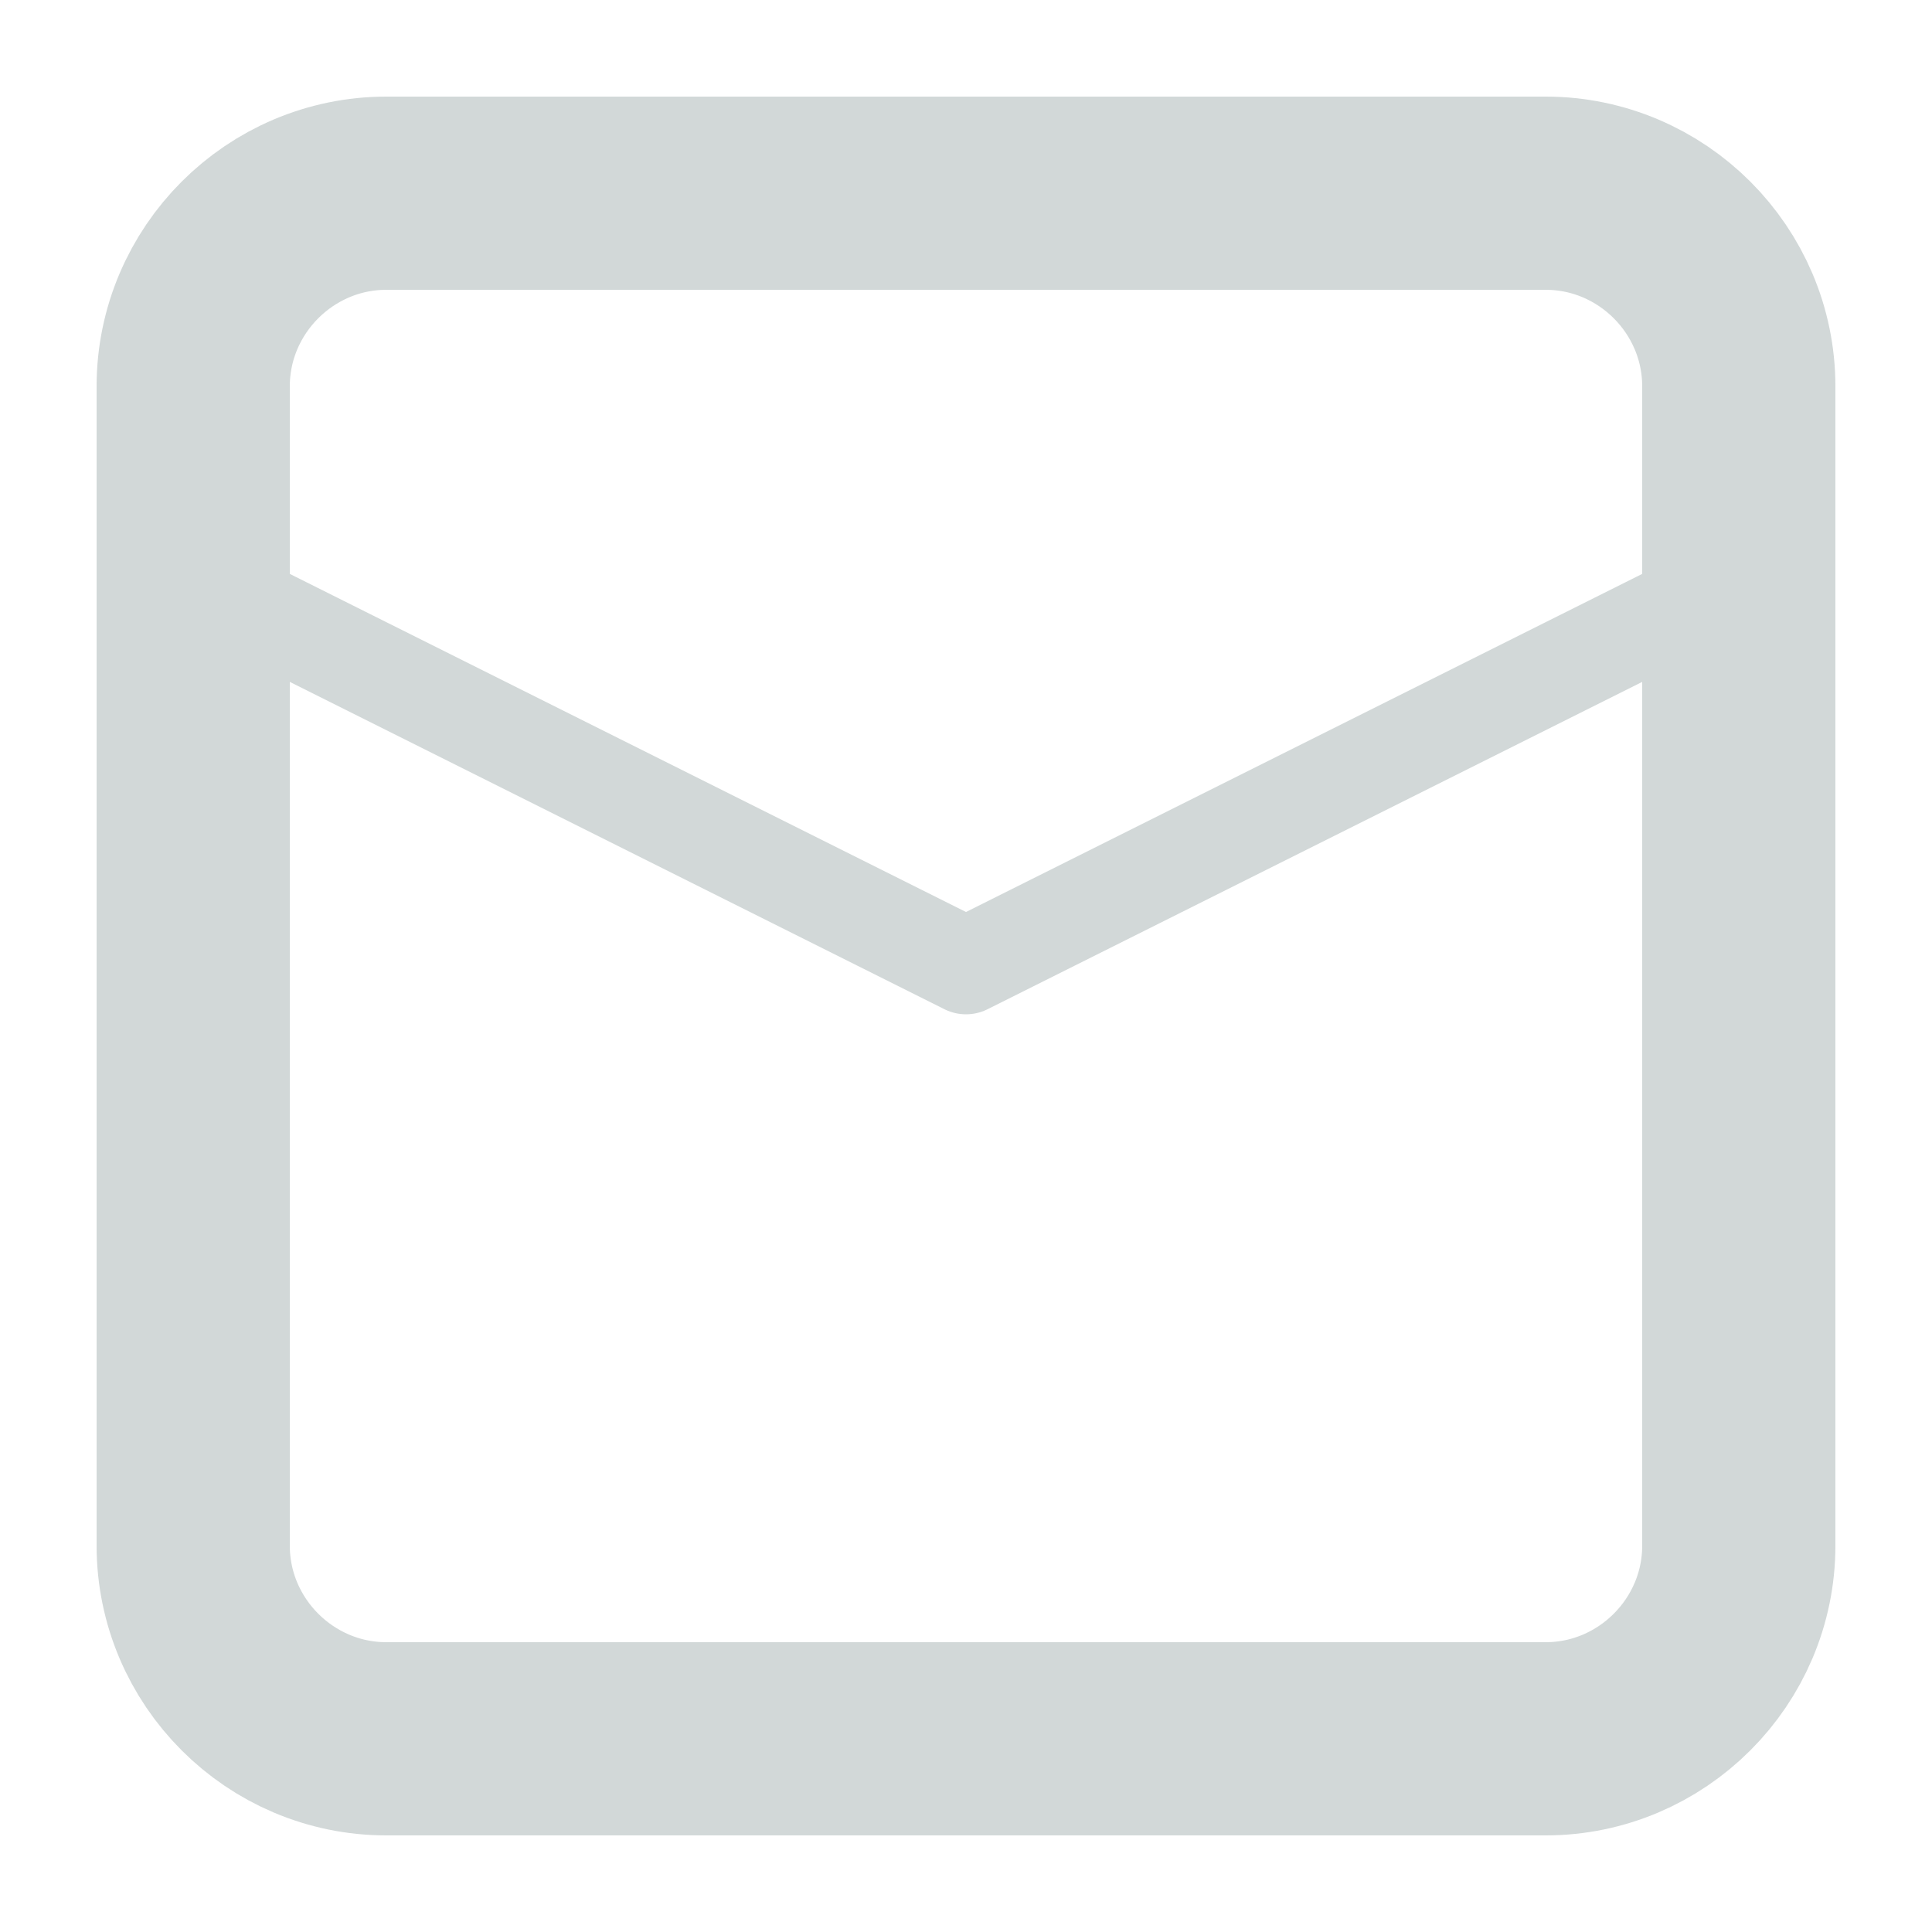
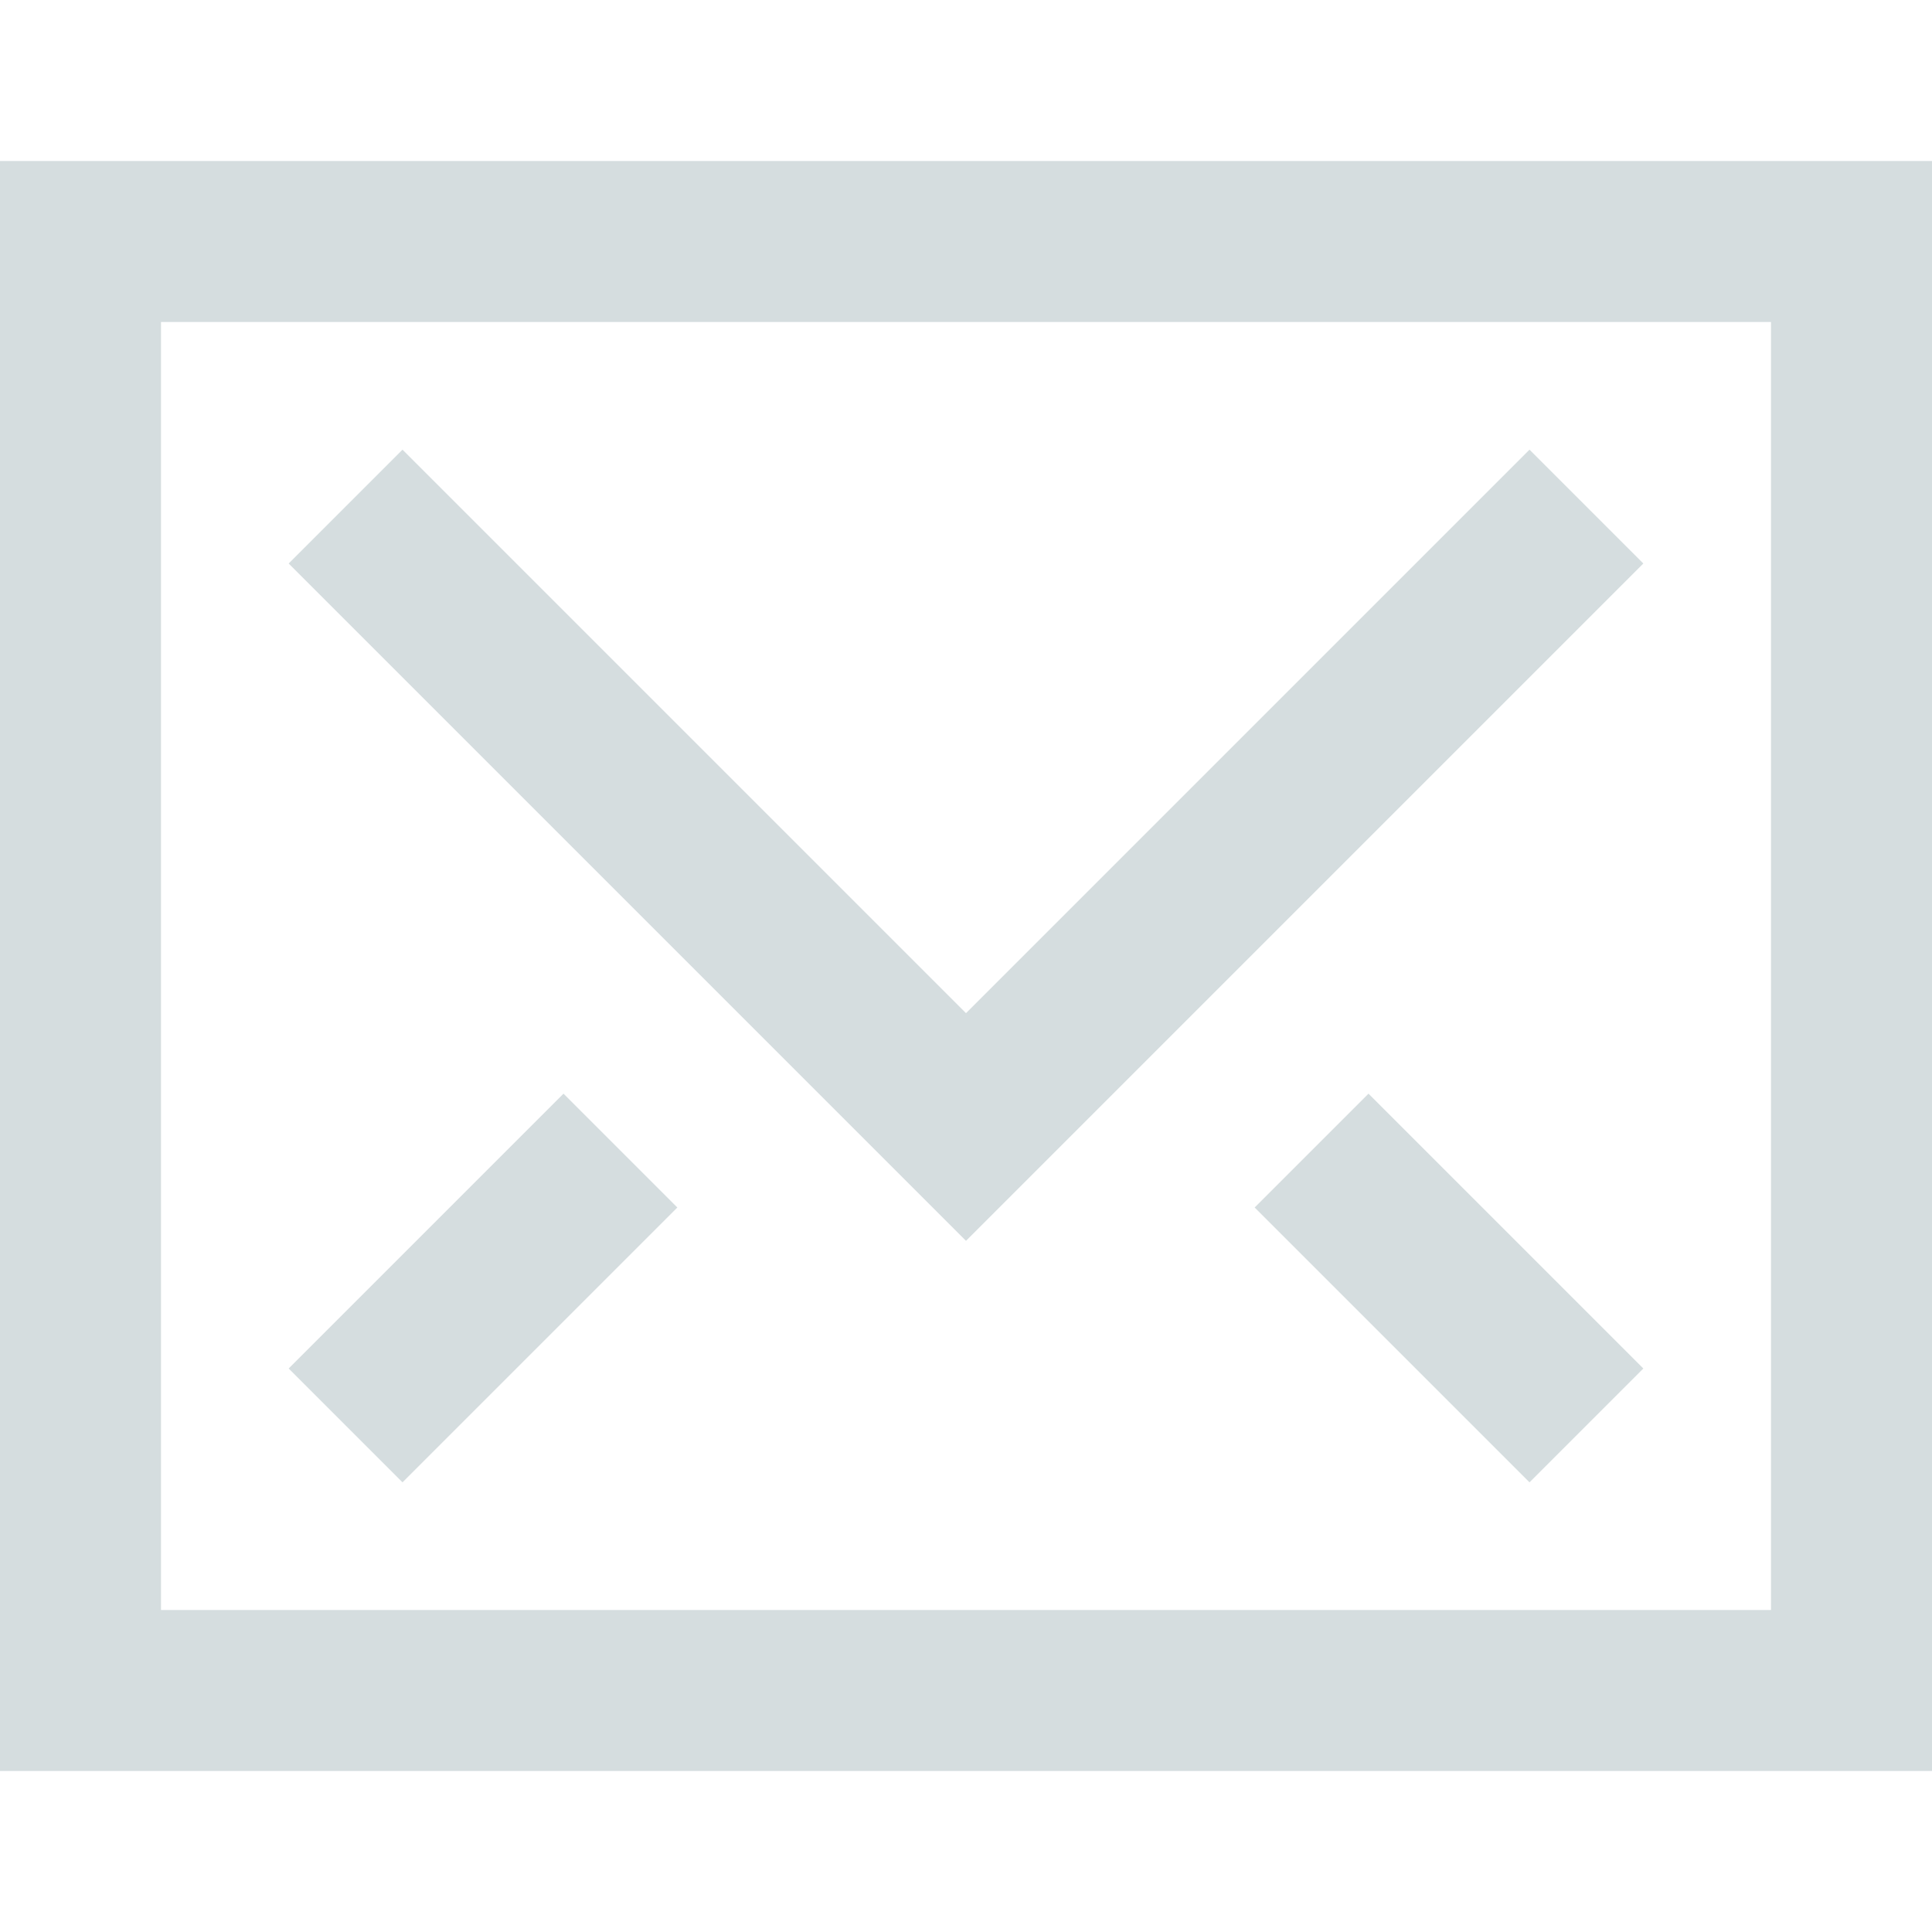
- <svg xmlns="http://www.w3.org/2000/svg" version="1.1" id="Layer_1" x="0px" y="0px" width="20px" height="20px" viewBox="0 0 20 20" enable-background="new 0 0 20 20" xml:space="preserve">
-   <path fill="none" stroke="#D2D8D8" stroke-width="2" stroke-linecap="round" stroke-linejoin="round" stroke-miterlimit="10" d="  M16,18H4c-1.1,0-2-0.9-2-2V4c0-1.1,0.9-2,2-2h12c1.1,0,2,0.9,2,2v12C18,17.1,17.1,18,16,18z" />
-   <polyline fill="none" stroke="#D2D8D8" stroke-linecap="round" stroke-linejoin="round" stroke-miterlimit="10" points="2,6 10,10   18,6 " />
+ <svg xmlns="http://www.w3.org/2000/svg" version="1.1" id="Layer_1" x="0px" y="0px" width="24px" height="24px" viewBox="0 0 24 24" enable-background="new 0 0 24 24" xml:space="preserve">
+   <polyline fill="none" stroke="#D5DDDF" stroke-width="2" stroke-linecap="square" stroke-miterlimit="10" points="19,7 12,14 5,7   " />
+   <rect x="1" y="3" fill="none" stroke="#D5DDDF" stroke-width="2" stroke-linecap="square" stroke-miterlimit="10" width="22" height="18" />
+   <line fill="none" stroke="#D5DDDF" stroke-width="2" stroke-linecap="square" stroke-miterlimit="10" x1="7" y1="15" x2="5" y2="17" />
+   <line fill="none" stroke="#D5DDDF" stroke-width="2" stroke-linecap="square" stroke-miterlimit="10" x1="17" y1="15" x2="19" y2="17" />
</svg>
